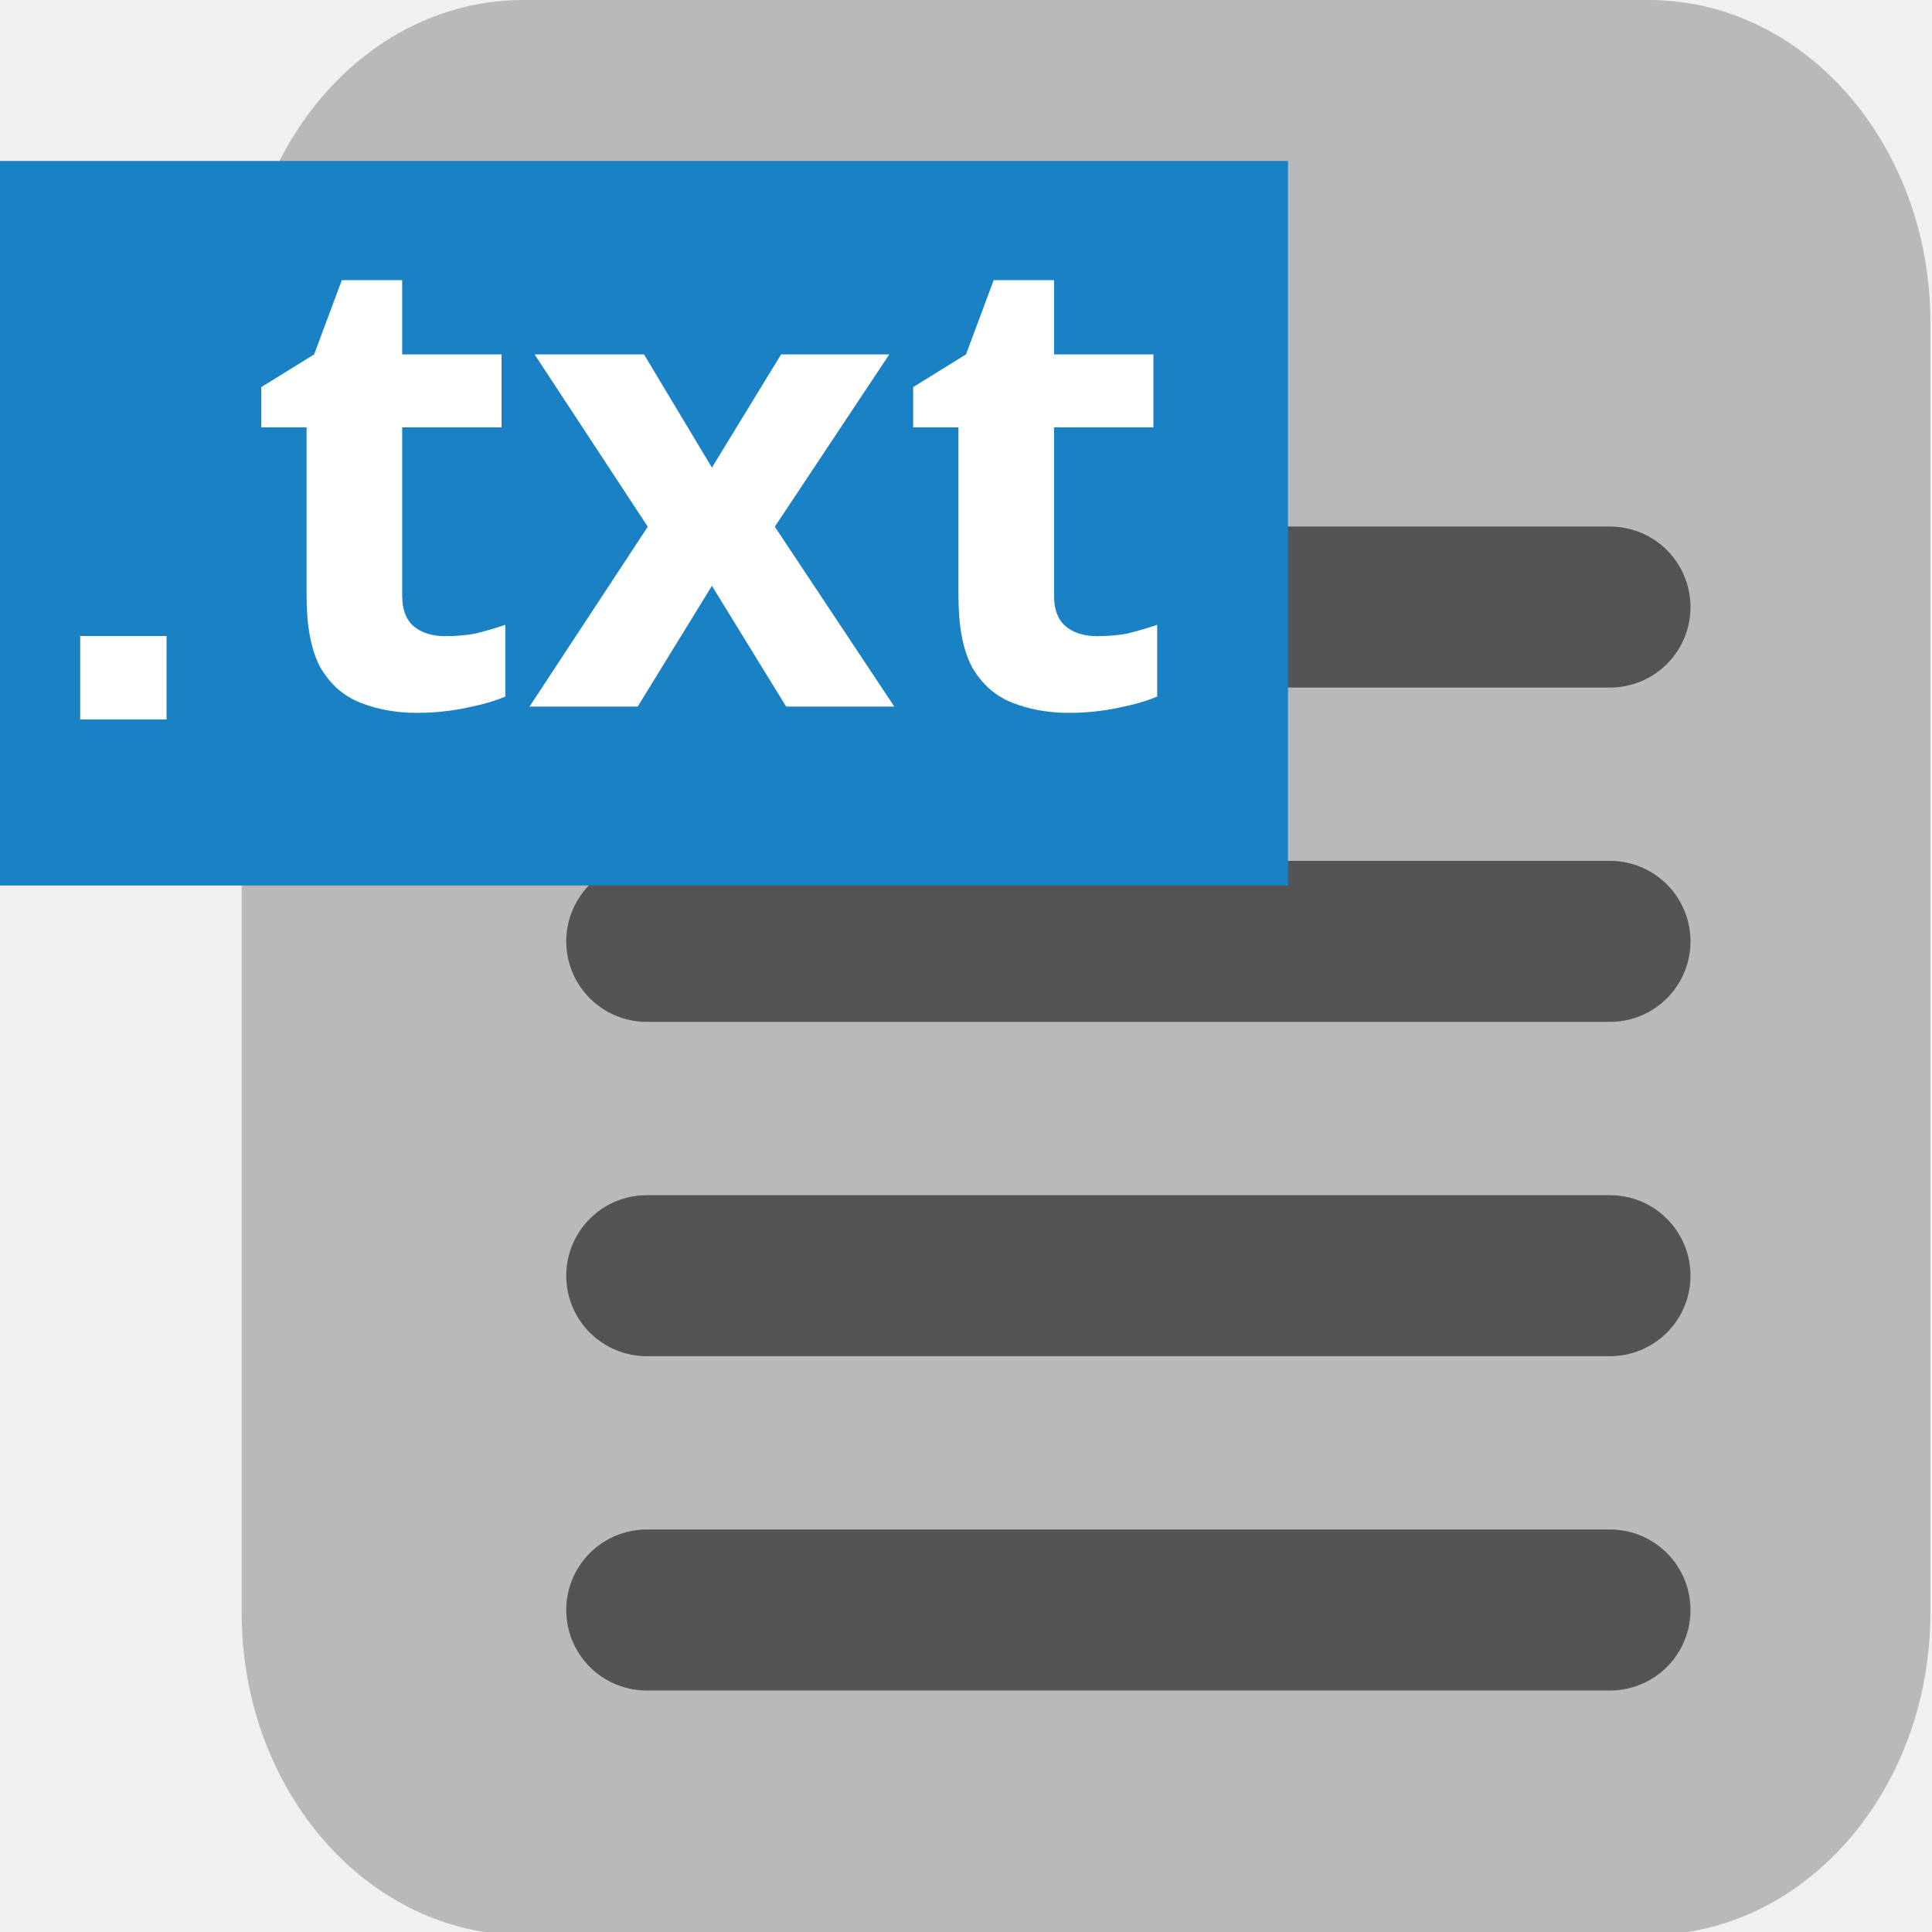
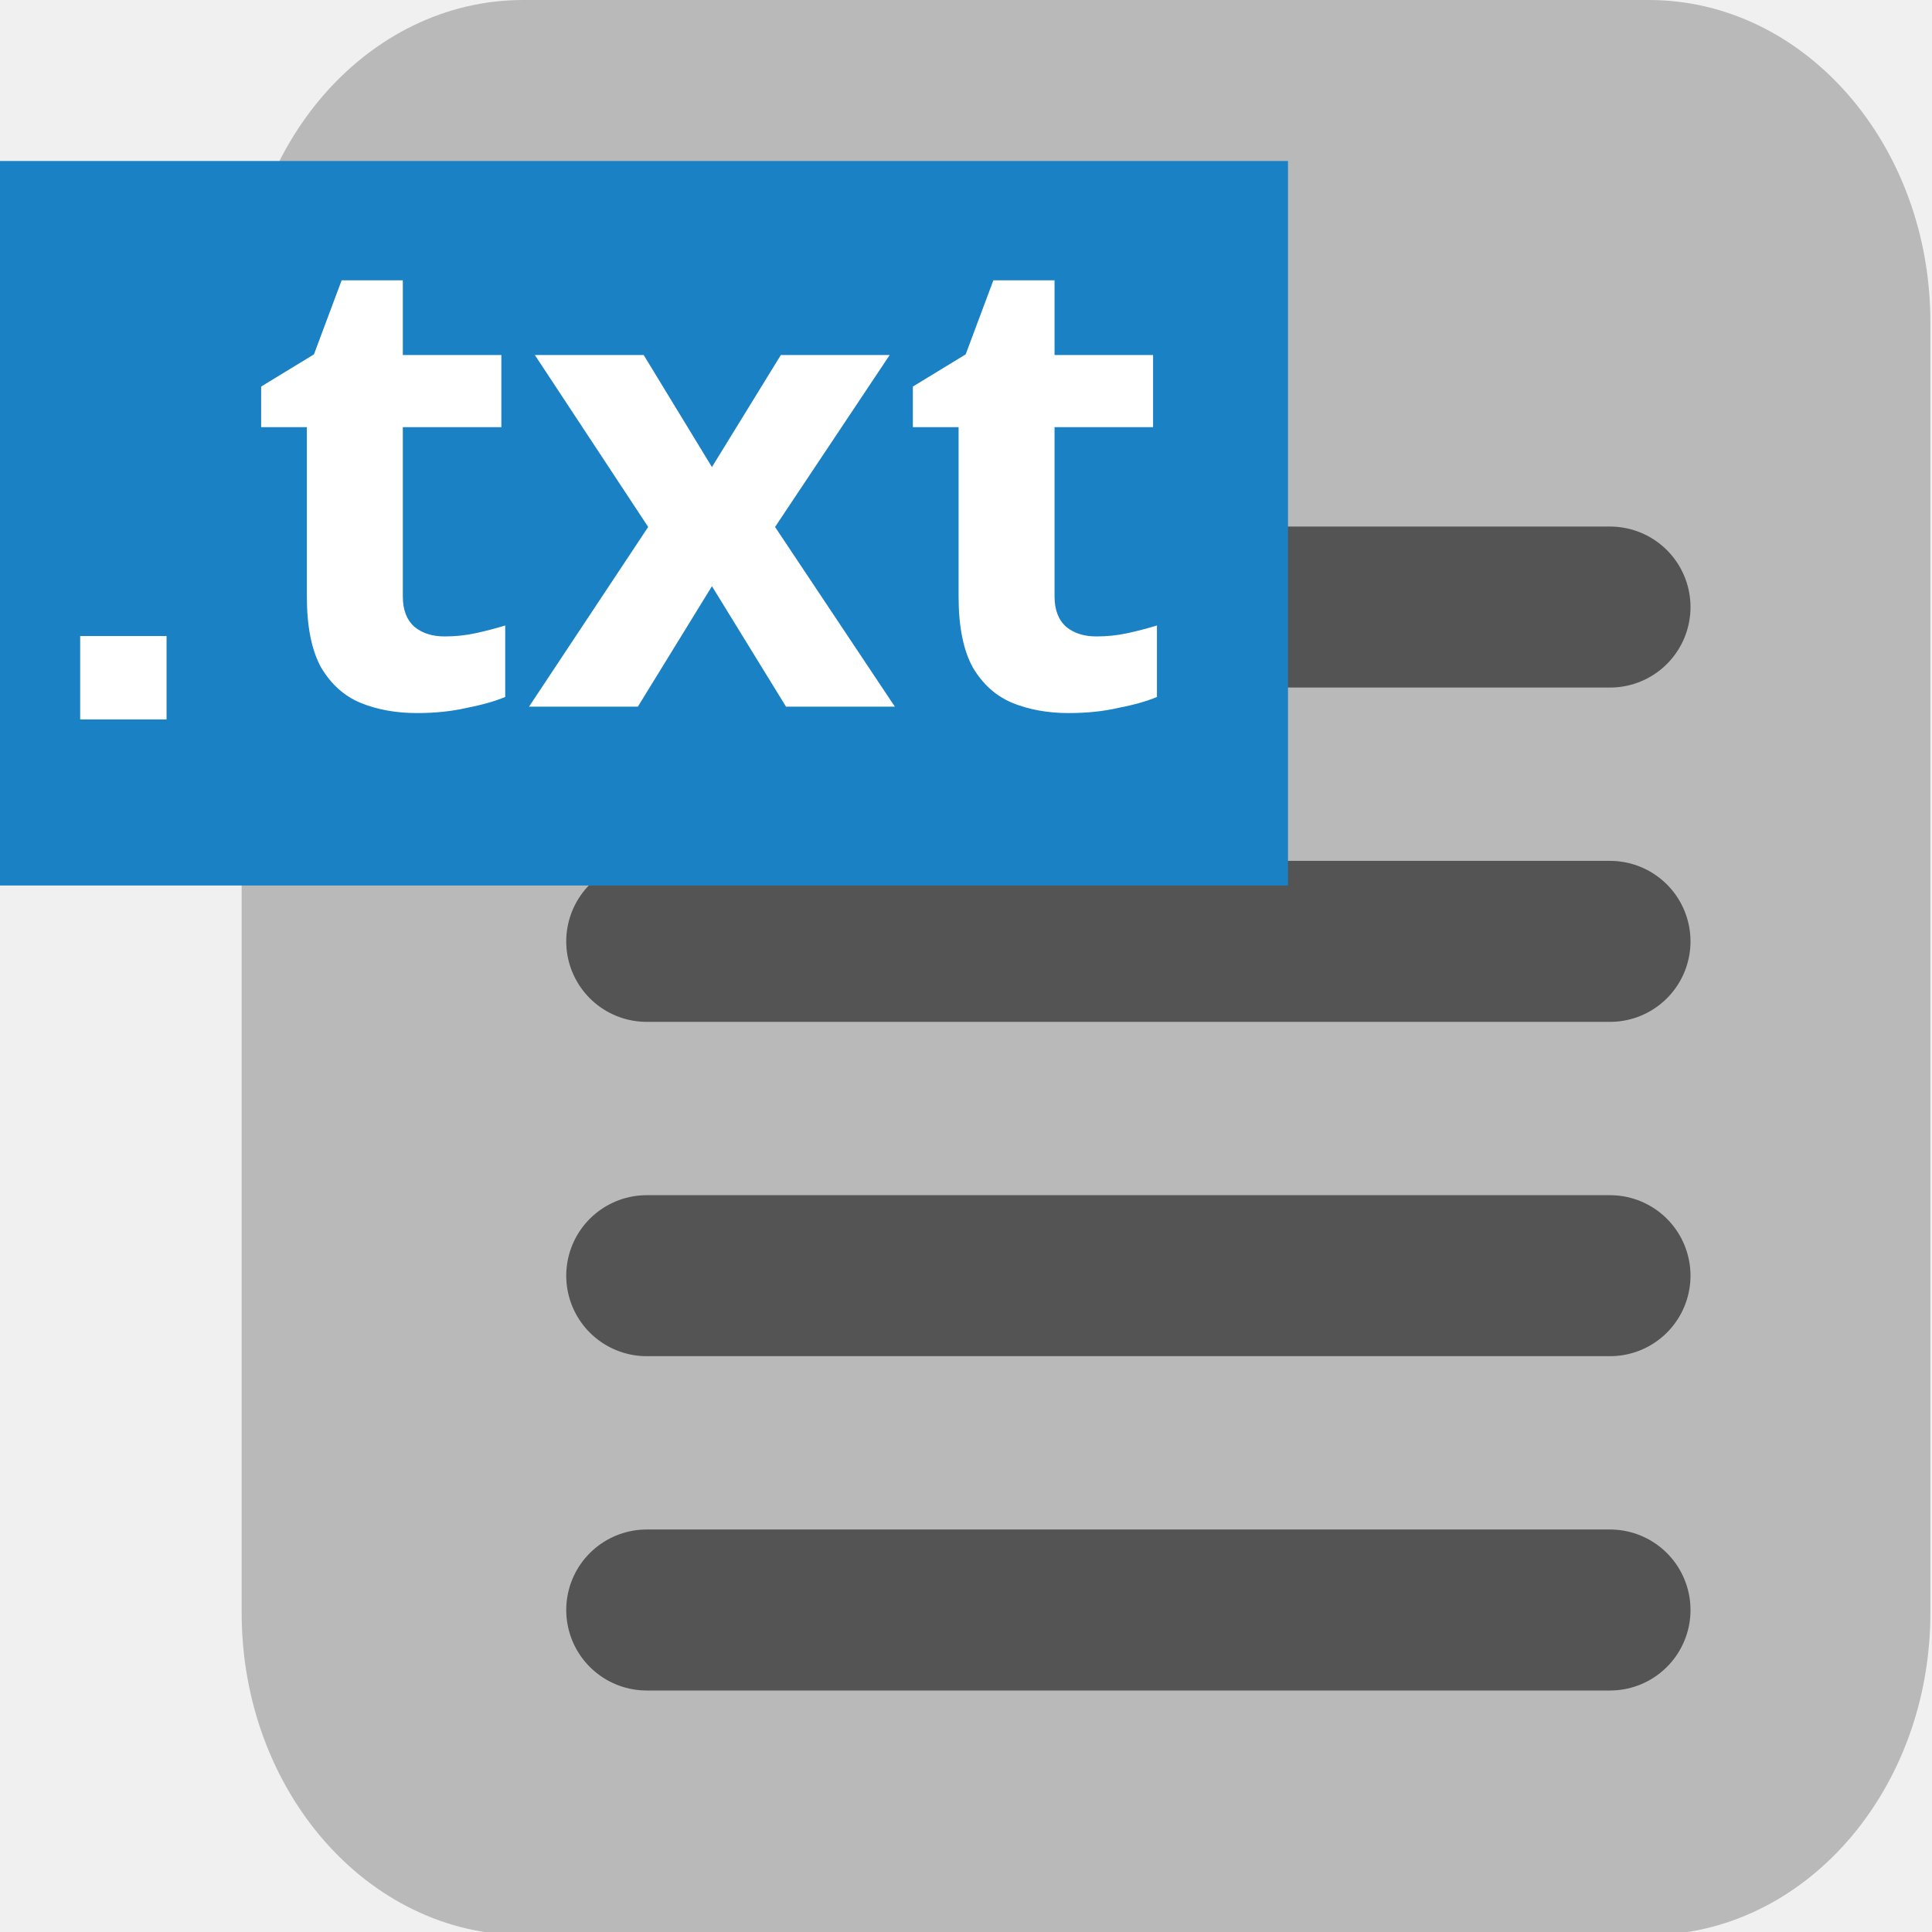
<svg xmlns="http://www.w3.org/2000/svg" id="Слой_1" data-name="Слой 1" viewBox="0 0 24 24" version="1.1">
  <defs id="defs24723">
    <style id="style24721">.cls-1{fill:#b9b9b9;}.cls-2,.cls-4{fill:none;stroke-linecap:round;stroke-width:2px;}.cls-2{stroke:#545454;stroke-miterlimit:10;}.cls-3{fill:#bf2641;}.cls-4{stroke:#f5f5f5;stroke-linejoin:round;}</style>
  </defs>
  <path class="cls-1" d="m 6.5,0 h 13.982 a 3.498,4.004 0 0 1 3.498,4.004 V 20.034 A 3.498,4.004 0 0 1 20.482,24.038 H 6.5 A 3.498,4.004 0 0 1 3.002,20.034 V 4.005 A 3.498,4.005 0 0 1 6.5,0 Z" id="path24727" style="stroke-width:1.07" />
  <line class="cls-2" x1="8.034" y1="7.541" x2="20" y2="7.541" id="line24729" />
  <line class="cls-2" x1="8.034" y1="11.694" x2="20" y2="11.694" id="line24731" />
  <line class="cls-2" x1="8.034" y1="15.847" x2="20" y2="15.847" id="line24733" />
  <line class="cls-2" x1="8.034" y1="20" x2="20" y2="20" id="line24735" />
  <g id="g905" transform="translate(-1,18)">
    <rect class="cls-2" x="1" y="-16" width="16" height="9" id="rect26645" style="fill:#1a81c4;stroke-width:0;stroke-miterlimit:10;stroke-dasharray:none" />
    <path class="cls-3" d="m 3.069,-9.063 h -1.073 v -1.036 h 1.073 z" id="path26647" style="fill:#ffffff" />
-     <text xml:space="preserve" style="font-style:normal;font-variant:normal;font-weight:bold;font-stretch:normal;font-size:8px;line-height:1.25;font-family:'Noto Sans';-inkscape-font-specification:'Noto Sans, Bold';font-variant-ligatures:normal;font-variant-caps:normal;font-variant-numeric:normal;font-variant-east-asian:normal;letter-spacing:0px;word-spacing:0px;fill:#ffffff;fill-opacity:1;stroke:none" x="4.06" y="-9.222" id="text909">
-       <tspan id="tspan907" x="4.06" y="-9.222">txt</tspan>
-     </text>
+     <g aria-label="txt" id="text909" style="font-style:normal;font-variant:normal;font-weight:bold;font-stretch:normal;font-size:8px;line-height:1.25;font-family:'Noto Sans';-inkscape-font-specification:'Noto Sans, Bold';font-variant-ligatures:normal;font-variant-caps:normal;font-variant-numeric:normal;font-variant-east-asian:normal;letter-spacing:0px;word-spacing:0px;fill:#ffffff;fill-opacity:1;stroke:none">
+       <path d="m 6.524,-10.094 q 0.2,0 0.384,-0.04 0.184,-0.04 0.368,-0.096 v 0.888 q -0.192,0.08 -0.48,0.136 -0.28,0.064 -0.616,0.064 -0.392,0 -0.704,-0.128 -0.304,-0.128 -0.488,-0.44 -0.176,-0.32 -0.176,-0.88 v -2.104 h -0.568 v -0.504 l 0.656,-0.4 0.344,-0.92 h 0.76 v 0.928 h 1.224 v 0.896 h -1.224 v 2.104 q 0,0.248 0.144,0.376 0.144,0.12 0.376,0.12 z" id="path18496" />
+       <path d="m 9.052,-11.454 -1.408,-2.136 h 1.352 l 0.848,1.392 0.856,-1.392 h 1.352 l -1.424,2.136 1.488,2.232 h -1.352 l -0.92,-1.496 -0.92,1.496 h -1.352 z" id="path18498" />
+       <path d="m 14.62,-10.094 q 0.2,0 0.384,-0.04 0.184,-0.04 0.368,-0.096 v 0.888 q -0.192,0.08 -0.48,0.136 -0.28,0.064 -0.616,0.064 -0.392,0 -0.704,-0.128 -0.304,-0.128 -0.488,-0.44 -0.176,-0.32 -0.176,-0.88 v -2.104 h -0.568 v -0.504 l 0.656,-0.4 0.344,-0.92 h 0.76 v 0.928 h 1.224 v 0.896 h -1.224 v 2.104 q 0,0.248 0.144,0.376 0.144,0.12 0.376,0.12 z" id="path18500" />
+     </g>
  </g>
</svg>
